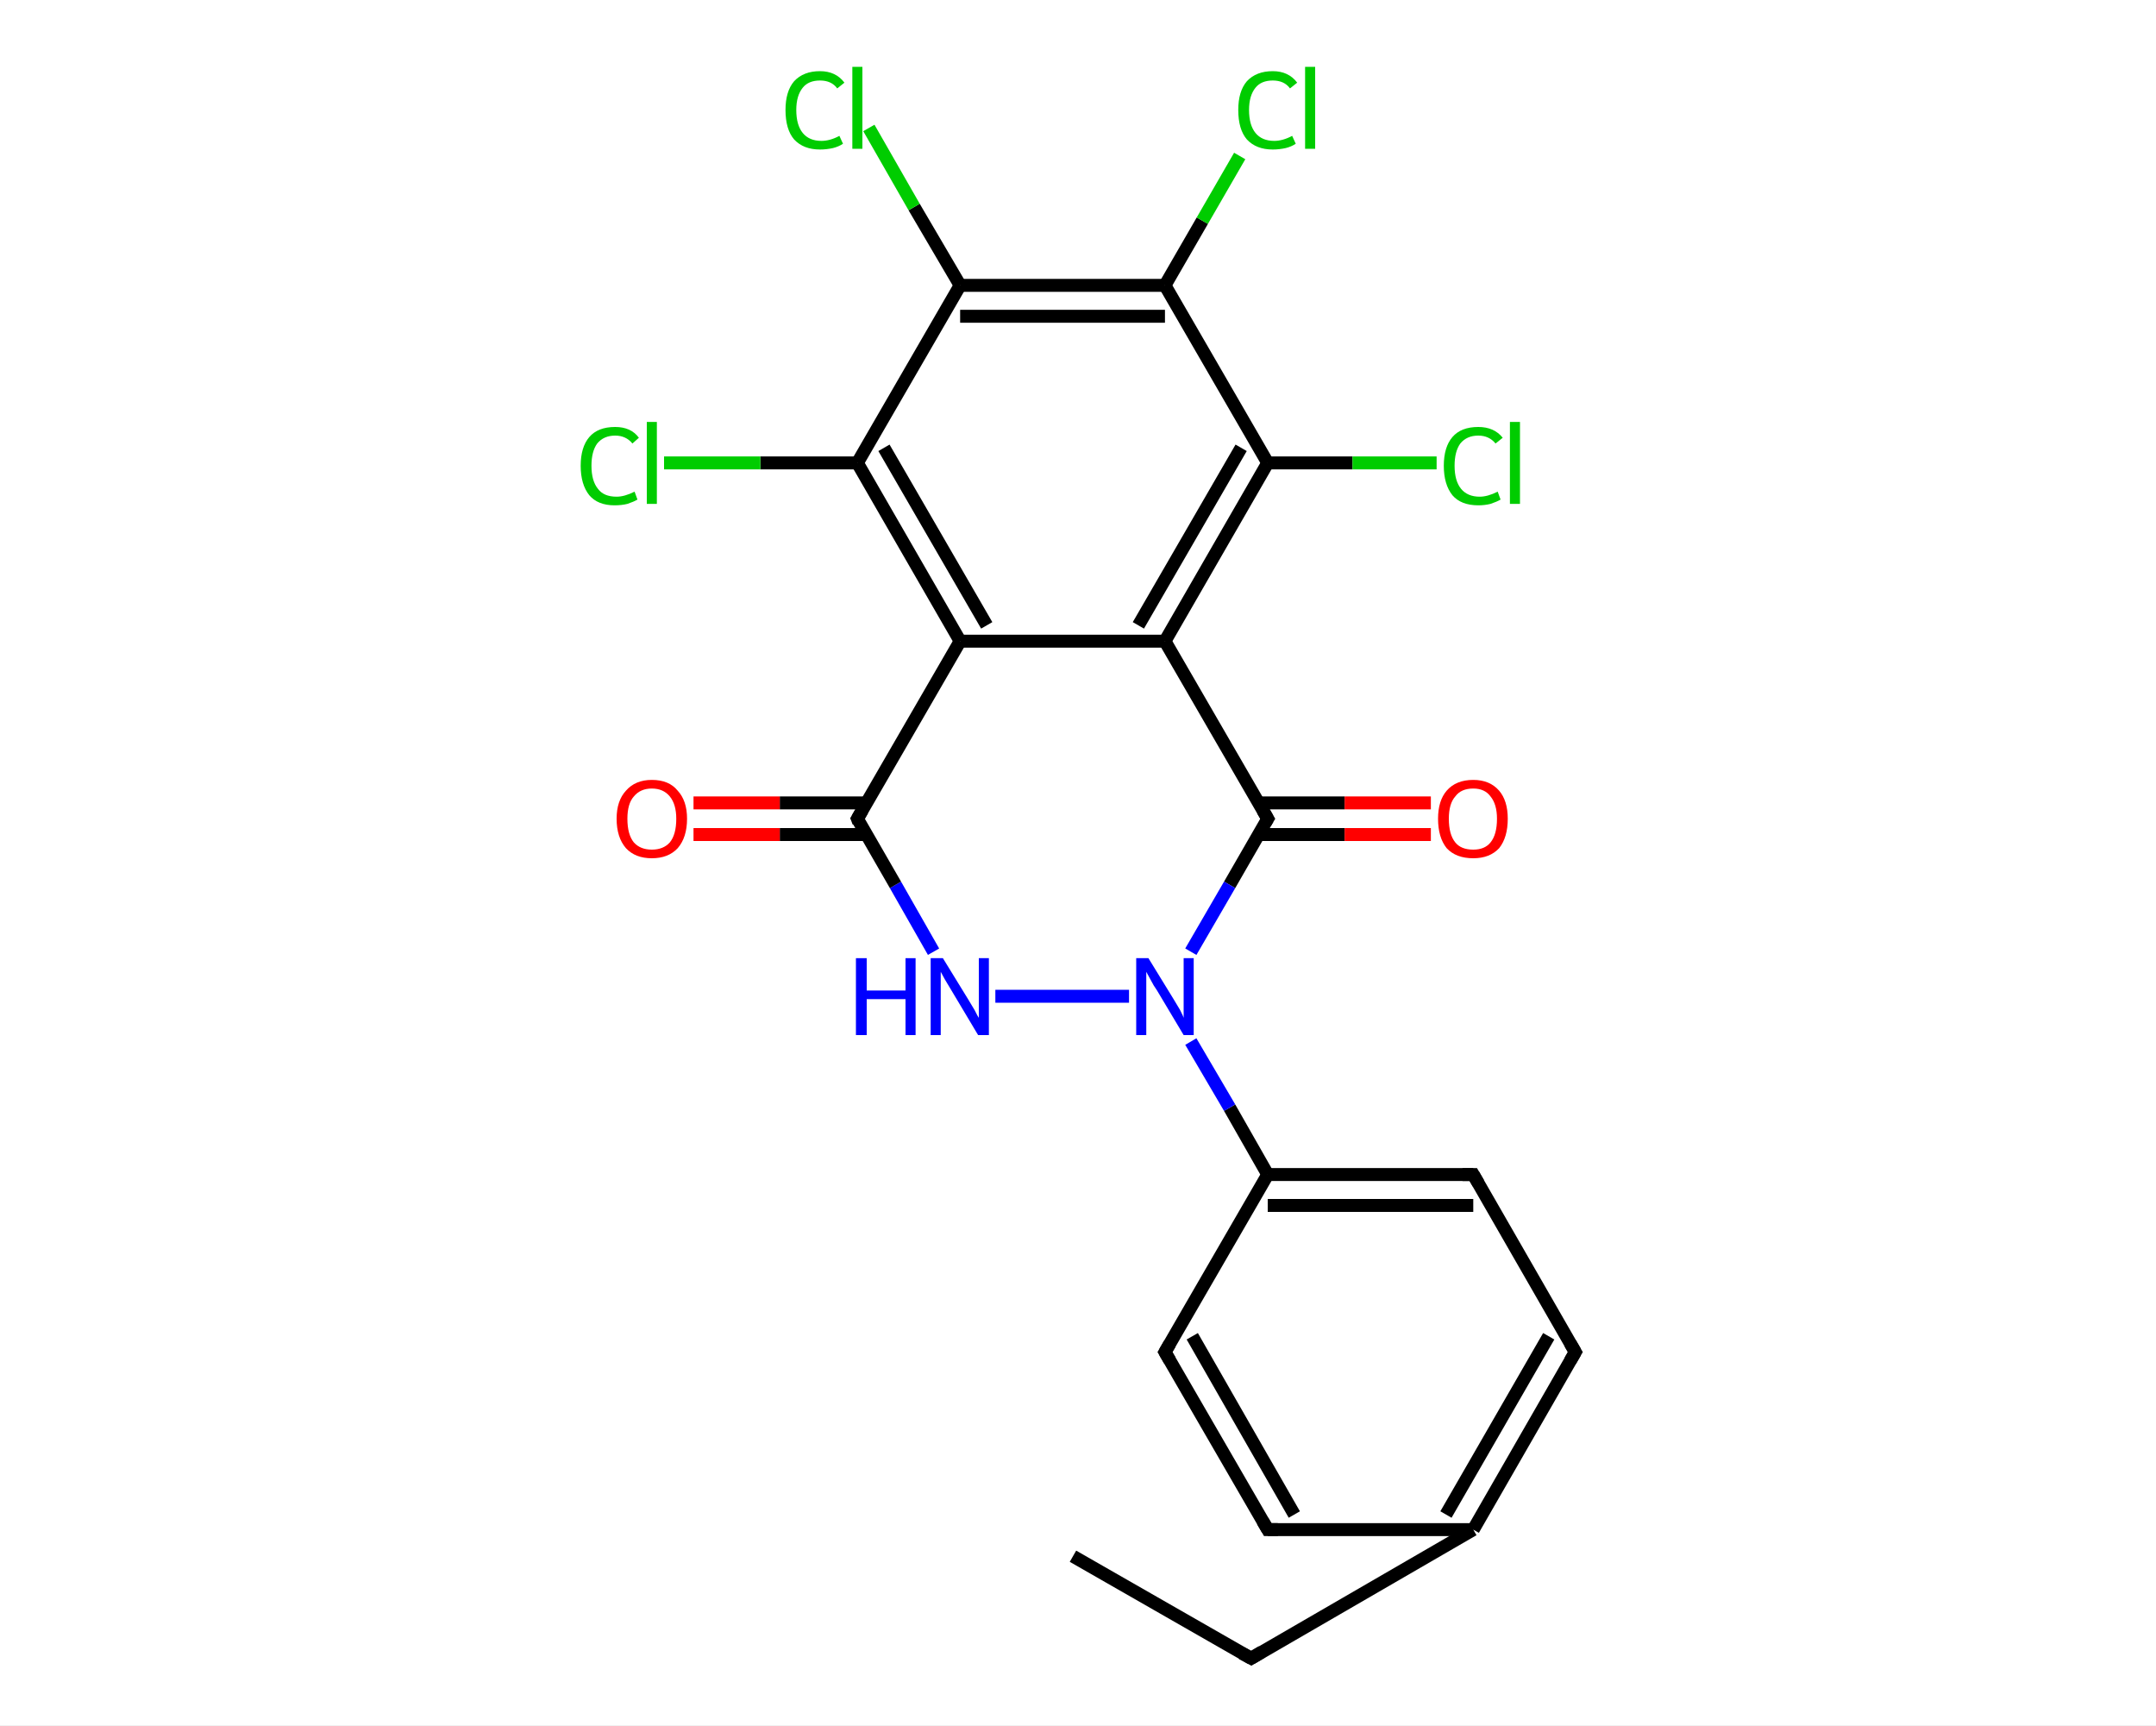
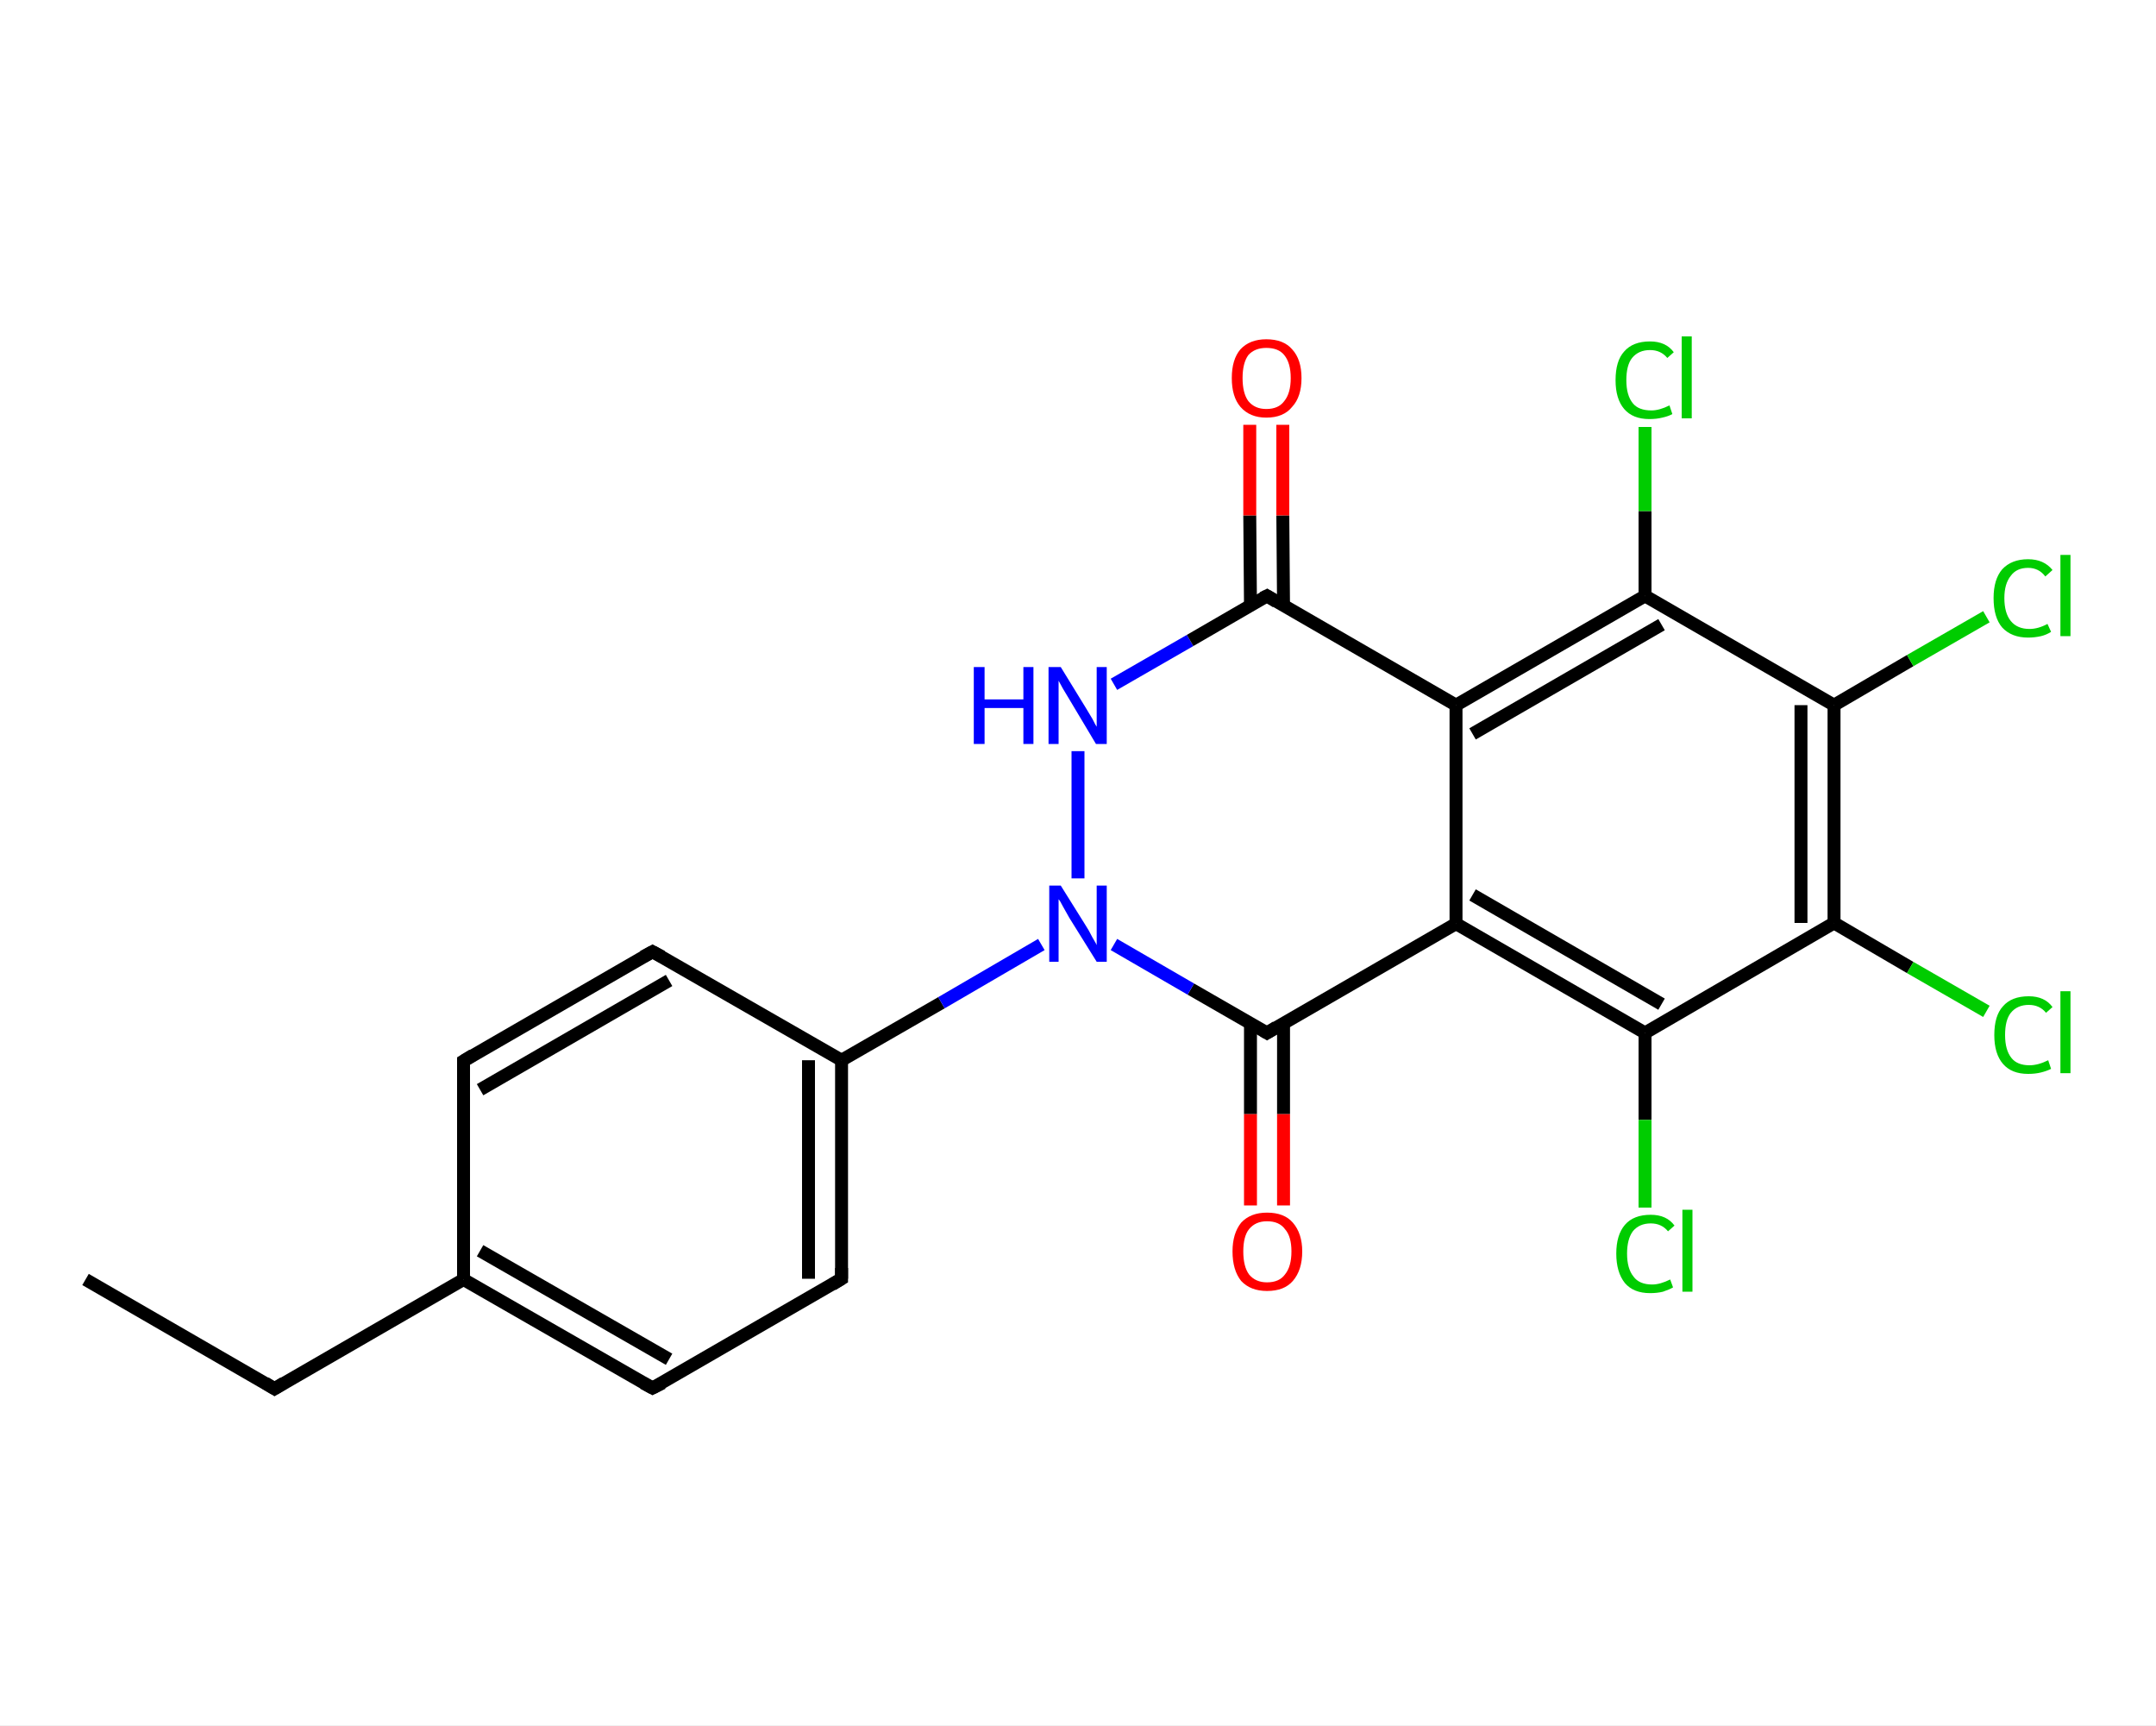
<svg xmlns="http://www.w3.org/2000/svg" version="1.1" baseProfile="full" xml:space="preserve" viewBox="0 0 300 240" width="300" height="240" preserveAspectRatio="xMidYMid meet">
  <rect style="opacity:1.0;fill:#FFFFFF;stroke:none" width="300.0" height="240.0" x="0.0" y="0.0"> </rect>
-   <path class="bond-0 atom-0 atom-1" d="M 149.3,216.5 L 174.1,230.7" style="fill:none;fill-rule:evenodd;stroke:#000000;stroke-width:1.8px;stroke-linecap:butt;stroke-linejoin:miter;stroke-opacity:1" />
-   <path class="bond-1 atom-1 atom-2" d="M 174.1,230.7 L 205.0,212.8" style="fill:none;fill-rule:evenodd;stroke:#000000;stroke-width:1.8px;stroke-linecap:butt;stroke-linejoin:miter;stroke-opacity:1" />
-   <path class="bond-2 atom-2 atom-3" d="M 205.0,212.8 L 176.4,212.8" style="fill:none;fill-rule:evenodd;stroke:#000000;stroke-width:1.8px;stroke-linecap:butt;stroke-linejoin:miter;stroke-opacity:1" />
-   <path class="bond-3 atom-3 atom-4" d="M 176.4,212.8 L 162.1,188.1" style="fill:none;fill-rule:evenodd;stroke:#000000;stroke-width:1.8px;stroke-linecap:butt;stroke-linejoin:miter;stroke-opacity:1" />
-   <path class="bond-3 atom-3 atom-4" d="M 180.1,210.7 L 165.9,185.9" style="fill:none;fill-rule:evenodd;stroke:#000000;stroke-width:1.8px;stroke-linecap:butt;stroke-linejoin:miter;stroke-opacity:1" />
-   <path class="bond-4 atom-4 atom-5" d="M 162.1,188.1 L 176.4,163.4" style="fill:none;fill-rule:evenodd;stroke:#000000;stroke-width:1.8px;stroke-linecap:butt;stroke-linejoin:miter;stroke-opacity:1" />
-   <path class="bond-5 atom-5 atom-6" d="M 176.4,163.4 L 171.1,154.1" style="fill:none;fill-rule:evenodd;stroke:#000000;stroke-width:1.8px;stroke-linecap:butt;stroke-linejoin:miter;stroke-opacity:1" />
-   <path class="bond-5 atom-5 atom-6" d="M 171.1,154.1 L 165.7,144.9" style="fill:none;fill-rule:evenodd;stroke:#0000FF;stroke-width:1.8px;stroke-linecap:butt;stroke-linejoin:miter;stroke-opacity:1" />
-   <path class="bond-6 atom-6 atom-7" d="M 157.1,138.6 L 138.5,138.6" style="fill:none;fill-rule:evenodd;stroke:#0000FF;stroke-width:1.8px;stroke-linecap:butt;stroke-linejoin:miter;stroke-opacity:1" />
-   <path class="bond-7 atom-7 atom-8" d="M 129.9,132.4 L 124.6,123.1" style="fill:none;fill-rule:evenodd;stroke:#0000FF;stroke-width:1.8px;stroke-linecap:butt;stroke-linejoin:miter;stroke-opacity:1" />
-   <path class="bond-7 atom-7 atom-8" d="M 124.6,123.1 L 119.3,113.9" style="fill:none;fill-rule:evenodd;stroke:#000000;stroke-width:1.8px;stroke-linecap:butt;stroke-linejoin:miter;stroke-opacity:1" />
-   <path class="bond-8 atom-8 atom-9" d="M 120.5,111.7 L 108.5,111.7" style="fill:none;fill-rule:evenodd;stroke:#000000;stroke-width:1.8px;stroke-linecap:butt;stroke-linejoin:miter;stroke-opacity:1" />
-   <path class="bond-8 atom-8 atom-9" d="M 108.5,111.7 L 96.5,111.7" style="fill:none;fill-rule:evenodd;stroke:#FF0000;stroke-width:1.8px;stroke-linecap:butt;stroke-linejoin:miter;stroke-opacity:1" />
-   <path class="bond-8 atom-8 atom-9" d="M 120.5,116.1 L 108.5,116.1" style="fill:none;fill-rule:evenodd;stroke:#000000;stroke-width:1.8px;stroke-linecap:butt;stroke-linejoin:miter;stroke-opacity:1" />
-   <path class="bond-8 atom-8 atom-9" d="M 108.5,116.1 L 96.5,116.1" style="fill:none;fill-rule:evenodd;stroke:#FF0000;stroke-width:1.8px;stroke-linecap:butt;stroke-linejoin:miter;stroke-opacity:1" />
-   <path class="bond-9 atom-8 atom-10" d="M 119.3,113.9 L 133.6,89.2" style="fill:none;fill-rule:evenodd;stroke:#000000;stroke-width:1.8px;stroke-linecap:butt;stroke-linejoin:miter;stroke-opacity:1" />
-   <path class="bond-10 atom-10 atom-11" d="M 133.6,89.2 L 119.3,64.4" style="fill:none;fill-rule:evenodd;stroke:#000000;stroke-width:1.8px;stroke-linecap:butt;stroke-linejoin:miter;stroke-opacity:1" />
-   <path class="bond-10 atom-10 atom-11" d="M 137.3,87.0 L 123.0,62.3" style="fill:none;fill-rule:evenodd;stroke:#000000;stroke-width:1.8px;stroke-linecap:butt;stroke-linejoin:miter;stroke-opacity:1" />
-   <path class="bond-11 atom-11 atom-12" d="M 119.3,64.4 L 105.8,64.4" style="fill:none;fill-rule:evenodd;stroke:#000000;stroke-width:1.8px;stroke-linecap:butt;stroke-linejoin:miter;stroke-opacity:1" />
-   <path class="bond-11 atom-11 atom-12" d="M 105.8,64.4 L 92.4,64.4" style="fill:none;fill-rule:evenodd;stroke:#00CC00;stroke-width:1.8px;stroke-linecap:butt;stroke-linejoin:miter;stroke-opacity:1" />
-   <path class="bond-12 atom-11 atom-13" d="M 119.3,64.4 L 133.6,39.7" style="fill:none;fill-rule:evenodd;stroke:#000000;stroke-width:1.8px;stroke-linecap:butt;stroke-linejoin:miter;stroke-opacity:1" />
-   <path class="bond-13 atom-13 atom-14" d="M 133.6,39.7 L 127.2,28.8" style="fill:none;fill-rule:evenodd;stroke:#000000;stroke-width:1.8px;stroke-linecap:butt;stroke-linejoin:miter;stroke-opacity:1" />
-   <path class="bond-13 atom-13 atom-14" d="M 127.2,28.8 L 120.9,17.8" style="fill:none;fill-rule:evenodd;stroke:#00CC00;stroke-width:1.8px;stroke-linecap:butt;stroke-linejoin:miter;stroke-opacity:1" />
-   <path class="bond-14 atom-13 atom-15" d="M 133.6,39.7 L 162.1,39.7" style="fill:none;fill-rule:evenodd;stroke:#000000;stroke-width:1.8px;stroke-linecap:butt;stroke-linejoin:miter;stroke-opacity:1" />
-   <path class="bond-14 atom-13 atom-15" d="M 133.6,44.0 L 162.1,44.0" style="fill:none;fill-rule:evenodd;stroke:#000000;stroke-width:1.8px;stroke-linecap:butt;stroke-linejoin:miter;stroke-opacity:1" />
-   <path class="bond-15 atom-15 atom-16" d="M 162.1,39.7 L 167.3,30.7" style="fill:none;fill-rule:evenodd;stroke:#000000;stroke-width:1.8px;stroke-linecap:butt;stroke-linejoin:miter;stroke-opacity:1" />
-   <path class="bond-15 atom-15 atom-16" d="M 167.3,30.7 L 172.5,21.7" style="fill:none;fill-rule:evenodd;stroke:#00CC00;stroke-width:1.8px;stroke-linecap:butt;stroke-linejoin:miter;stroke-opacity:1" />
-   <path class="bond-16 atom-15 atom-17" d="M 162.1,39.7 L 176.4,64.4" style="fill:none;fill-rule:evenodd;stroke:#000000;stroke-width:1.8px;stroke-linecap:butt;stroke-linejoin:miter;stroke-opacity:1" />
-   <path class="bond-17 atom-17 atom-18" d="M 176.4,64.4 L 188.2,64.4" style="fill:none;fill-rule:evenodd;stroke:#000000;stroke-width:1.8px;stroke-linecap:butt;stroke-linejoin:miter;stroke-opacity:1" />
-   <path class="bond-17 atom-17 atom-18" d="M 188.2,64.4 L 199.9,64.4" style="fill:none;fill-rule:evenodd;stroke:#00CC00;stroke-width:1.8px;stroke-linecap:butt;stroke-linejoin:miter;stroke-opacity:1" />
-   <path class="bond-18 atom-17 atom-19" d="M 176.4,64.4 L 162.1,89.2" style="fill:none;fill-rule:evenodd;stroke:#000000;stroke-width:1.8px;stroke-linecap:butt;stroke-linejoin:miter;stroke-opacity:1" />
-   <path class="bond-18 atom-17 atom-19" d="M 172.7,62.3 L 158.4,87.0" style="fill:none;fill-rule:evenodd;stroke:#000000;stroke-width:1.8px;stroke-linecap:butt;stroke-linejoin:miter;stroke-opacity:1" />
-   <path class="bond-19 atom-19 atom-20" d="M 162.1,89.2 L 176.4,113.9" style="fill:none;fill-rule:evenodd;stroke:#000000;stroke-width:1.8px;stroke-linecap:butt;stroke-linejoin:miter;stroke-opacity:1" />
-   <path class="bond-20 atom-20 atom-21" d="M 175.1,116.1 L 187.1,116.1" style="fill:none;fill-rule:evenodd;stroke:#000000;stroke-width:1.8px;stroke-linecap:butt;stroke-linejoin:miter;stroke-opacity:1" />
-   <path class="bond-20 atom-20 atom-21" d="M 187.1,116.1 L 199.1,116.1" style="fill:none;fill-rule:evenodd;stroke:#FF0000;stroke-width:1.8px;stroke-linecap:butt;stroke-linejoin:miter;stroke-opacity:1" />
-   <path class="bond-20 atom-20 atom-21" d="M 175.1,111.7 L 187.1,111.7" style="fill:none;fill-rule:evenodd;stroke:#000000;stroke-width:1.8px;stroke-linecap:butt;stroke-linejoin:miter;stroke-opacity:1" />
-   <path class="bond-20 atom-20 atom-21" d="M 187.1,111.7 L 199.1,111.7" style="fill:none;fill-rule:evenodd;stroke:#FF0000;stroke-width:1.8px;stroke-linecap:butt;stroke-linejoin:miter;stroke-opacity:1" />
-   <path class="bond-21 atom-5 atom-22" d="M 176.4,163.4 L 205.0,163.4" style="fill:none;fill-rule:evenodd;stroke:#000000;stroke-width:1.8px;stroke-linecap:butt;stroke-linejoin:miter;stroke-opacity:1" />
-   <path class="bond-21 atom-5 atom-22" d="M 176.4,167.7 L 205.0,167.7" style="fill:none;fill-rule:evenodd;stroke:#000000;stroke-width:1.8px;stroke-linecap:butt;stroke-linejoin:miter;stroke-opacity:1" />
-   <path class="bond-22 atom-22 atom-23" d="M 205.0,163.4 L 219.2,188.1" style="fill:none;fill-rule:evenodd;stroke:#000000;stroke-width:1.8px;stroke-linecap:butt;stroke-linejoin:miter;stroke-opacity:1" />
-   <path class="bond-23 atom-23 atom-2" d="M 219.2,188.1 L 205.0,212.8" style="fill:none;fill-rule:evenodd;stroke:#000000;stroke-width:1.8px;stroke-linecap:butt;stroke-linejoin:miter;stroke-opacity:1" />
-   <path class="bond-23 atom-23 atom-2" d="M 215.5,185.9 L 201.2,210.7" style="fill:none;fill-rule:evenodd;stroke:#000000;stroke-width:1.8px;stroke-linecap:butt;stroke-linejoin:miter;stroke-opacity:1" />
-   <path class="bond-24 atom-20 atom-6" d="M 176.4,113.9 L 171.1,123.1" style="fill:none;fill-rule:evenodd;stroke:#000000;stroke-width:1.8px;stroke-linecap:butt;stroke-linejoin:miter;stroke-opacity:1" />
-   <path class="bond-24 atom-20 atom-6" d="M 171.1,123.1 L 165.7,132.4" style="fill:none;fill-rule:evenodd;stroke:#0000FF;stroke-width:1.8px;stroke-linecap:butt;stroke-linejoin:miter;stroke-opacity:1" />
-   <path class="bond-25 atom-19 atom-10" d="M 162.1,89.2 L 133.6,89.2" style="fill:none;fill-rule:evenodd;stroke:#000000;stroke-width:1.8px;stroke-linecap:butt;stroke-linejoin:miter;stroke-opacity:1" />
-   <path d="M 172.8,230.0 L 174.1,230.7 L 175.6,229.8" style="fill:none;stroke:#000000;stroke-width:1.8px;stroke-linecap:butt;stroke-linejoin:miter;stroke-miterlimit:10;stroke-opacity:1;" />
-   <path d="M 177.8,212.8 L 176.4,212.8 L 175.7,211.6" style="fill:none;stroke:#000000;stroke-width:1.8px;stroke-linecap:butt;stroke-linejoin:miter;stroke-miterlimit:10;stroke-opacity:1;" />
-   <path d="M 162.8,189.3 L 162.1,188.1 L 162.8,186.9" style="fill:none;stroke:#000000;stroke-width:1.8px;stroke-linecap:butt;stroke-linejoin:miter;stroke-miterlimit:10;stroke-opacity:1;" />
-   <path d="M 119.5,114.4 L 119.3,113.9 L 120.0,112.7" style="fill:none;stroke:#000000;stroke-width:1.8px;stroke-linecap:butt;stroke-linejoin:miter;stroke-miterlimit:10;stroke-opacity:1;" />
-   <path d="M 175.7,112.7 L 176.4,113.9 L 176.1,114.4" style="fill:none;stroke:#000000;stroke-width:1.8px;stroke-linecap:butt;stroke-linejoin:miter;stroke-miterlimit:10;stroke-opacity:1;" />
-   <path d="M 203.5,163.4 L 205.0,163.4 L 205.7,164.6" style="fill:none;stroke:#000000;stroke-width:1.8px;stroke-linecap:butt;stroke-linejoin:miter;stroke-miterlimit:10;stroke-opacity:1;" />
-   <path d="M 218.5,186.9 L 219.2,188.1 L 218.5,189.3" style="fill:none;stroke:#000000;stroke-width:1.8px;stroke-linecap:butt;stroke-linejoin:miter;stroke-miterlimit:10;stroke-opacity:1;" />
-   <path class="atom-6" d="M 159.8 133.3 L 163.3 139.0 Q 163.6 139.5, 164.2 140.5 Q 164.7 141.5, 164.7 141.6 L 164.7 133.3 L 166.1 133.3 L 166.1 144.0 L 164.7 144.0 L 161.0 137.8 Q 160.5 137.1, 160.1 136.3 Q 159.6 135.4, 159.5 135.2 L 159.5 144.0 L 158.1 144.0 L 158.1 133.3 L 159.8 133.3 " fill="#0000FF" />
-   <path class="atom-7" d="M 119.1 133.3 L 120.6 133.3 L 120.6 137.8 L 126.0 137.8 L 126.0 133.3 L 127.4 133.3 L 127.4 144.0 L 126.0 144.0 L 126.0 139.0 L 120.6 139.0 L 120.6 144.0 L 119.1 144.0 L 119.1 133.3 " fill="#0000FF" />
-   <path class="atom-7" d="M 131.2 133.3 L 134.7 139.0 Q 135.0 139.5, 135.6 140.5 Q 136.1 141.5, 136.2 141.6 L 136.2 133.3 L 137.6 133.3 L 137.6 144.0 L 136.1 144.0 L 132.4 137.8 Q 132.0 137.1, 131.5 136.3 Q 131.0 135.4, 130.9 135.2 L 130.9 144.0 L 129.5 144.0 L 129.5 133.3 L 131.2 133.3 " fill="#0000FF" />
-   <path class="atom-9" d="M 85.8 113.9 Q 85.8 111.4, 87.1 110.0 Q 88.4 108.5, 90.7 108.5 Q 93.1 108.5, 94.3 110.0 Q 95.6 111.4, 95.6 113.9 Q 95.6 116.5, 94.3 118.0 Q 93.0 119.4, 90.7 119.4 Q 88.4 119.4, 87.1 118.0 Q 85.8 116.5, 85.8 113.9 M 90.7 118.2 Q 92.3 118.2, 93.2 117.2 Q 94.1 116.1, 94.1 113.9 Q 94.1 111.9, 93.2 110.8 Q 92.3 109.7, 90.7 109.7 Q 89.1 109.7, 88.2 110.8 Q 87.3 111.8, 87.3 113.9 Q 87.3 116.1, 88.2 117.2 Q 89.1 118.2, 90.7 118.2 " fill="#FF0000" />
-   <path class="atom-12" d="M 80.8 64.8 Q 80.8 62.2, 82.0 60.8 Q 83.2 59.4, 85.6 59.4 Q 87.8 59.4, 88.9 60.9 L 88.0 61.7 Q 87.1 60.6, 85.6 60.6 Q 84.0 60.6, 83.1 61.7 Q 82.3 62.8, 82.3 64.8 Q 82.3 66.9, 83.2 68.0 Q 84.0 69.1, 85.8 69.1 Q 86.9 69.1, 88.3 68.4 L 88.7 69.5 Q 88.2 69.8, 87.3 70.1 Q 86.5 70.3, 85.5 70.3 Q 83.2 70.3, 82.0 68.9 Q 80.8 67.4, 80.8 64.8 " fill="#00CC00" />
-   <path class="atom-12" d="M 90.0 58.7 L 91.4 58.7 L 91.4 70.1 L 90.0 70.1 L 90.0 58.7 " fill="#00CC00" />
-   <path class="atom-14" d="M 109.3 15.3 Q 109.3 12.7, 110.5 11.3 Q 111.8 9.9, 114.1 9.9 Q 116.3 9.9, 117.5 11.5 L 116.5 12.3 Q 115.7 11.2, 114.1 11.2 Q 112.5 11.2, 111.7 12.2 Q 110.8 13.3, 110.8 15.3 Q 110.8 17.4, 111.7 18.5 Q 112.6 19.6, 114.3 19.6 Q 115.5 19.6, 116.8 18.9 L 117.3 20.0 Q 116.7 20.4, 115.9 20.6 Q 115.0 20.8, 114.1 20.8 Q 111.8 20.8, 110.5 19.4 Q 109.3 18.0, 109.3 15.3 " fill="#00CC00" />
-   <path class="atom-14" d="M 118.6 9.3 L 120.0 9.3 L 120.0 20.7 L 118.6 20.7 L 118.6 9.3 " fill="#00CC00" />
-   <path class="atom-16" d="M 172.3 15.3 Q 172.3 12.7, 173.5 11.3 Q 174.8 9.9, 177.1 9.9 Q 179.3 9.9, 180.5 11.5 L 179.5 12.3 Q 178.7 11.2, 177.1 11.2 Q 175.5 11.2, 174.7 12.2 Q 173.8 13.3, 173.8 15.3 Q 173.8 17.4, 174.7 18.5 Q 175.6 19.6, 177.3 19.6 Q 178.5 19.6, 179.8 18.9 L 180.3 20.0 Q 179.7 20.4, 178.9 20.6 Q 178.0 20.8, 177.1 20.8 Q 174.8 20.8, 173.5 19.4 Q 172.3 18.0, 172.3 15.3 " fill="#00CC00" />
-   <path class="atom-16" d="M 181.6 9.3 L 183.0 9.3 L 183.0 20.7 L 181.6 20.7 L 181.6 9.3 " fill="#00CC00" />
-   <path class="atom-18" d="M 200.9 64.8 Q 200.9 62.2, 202.1 60.8 Q 203.3 59.4, 205.7 59.4 Q 207.9 59.4, 209.1 60.9 L 208.1 61.7 Q 207.2 60.6, 205.7 60.6 Q 204.1 60.6, 203.2 61.7 Q 202.4 62.8, 202.4 64.8 Q 202.4 66.9, 203.3 68.0 Q 204.2 69.1, 205.9 69.1 Q 207.0 69.1, 208.4 68.4 L 208.8 69.5 Q 208.3 69.8, 207.4 70.1 Q 206.6 70.3, 205.7 70.3 Q 203.3 70.3, 202.1 68.9 Q 200.9 67.4, 200.9 64.8 " fill="#00CC00" />
-   <path class="atom-18" d="M 210.1 58.7 L 211.5 58.7 L 211.5 70.1 L 210.1 70.1 L 210.1 58.7 " fill="#00CC00" />
-   <path class="atom-21" d="M 200.1 113.9 Q 200.1 111.4, 201.3 110.0 Q 202.6 108.5, 205.0 108.5 Q 207.3 108.5, 208.6 110.0 Q 209.8 111.4, 209.8 113.9 Q 209.8 116.5, 208.6 118.0 Q 207.3 119.4, 205.0 119.4 Q 202.6 119.4, 201.3 118.0 Q 200.1 116.5, 200.1 113.9 M 205.0 118.2 Q 206.6 118.2, 207.4 117.2 Q 208.3 116.1, 208.3 113.9 Q 208.3 111.9, 207.4 110.8 Q 206.6 109.7, 205.0 109.7 Q 203.3 109.7, 202.5 110.8 Q 201.6 111.8, 201.6 113.9 Q 201.6 116.1, 202.5 117.2 Q 203.3 118.2, 205.0 118.2 " fill="#FF0000" />
+   <path class="bond-0 atom-0 atom-1" d="M 11.9,178.0 L 38.2,193.2" style="fill:none;fill-rule:evenodd;stroke:#000000;stroke-width:1.8px;stroke-linecap:butt;stroke-linejoin:miter;stroke-opacity:1" />
+   <path class="bond-1 atom-1 atom-2" d="M 38.2,193.2 L 64.5,178.0" style="fill:none;fill-rule:evenodd;stroke:#000000;stroke-width:1.8px;stroke-linecap:butt;stroke-linejoin:miter;stroke-opacity:1" />
+   <path class="bond-2 atom-2 atom-3" d="M 64.5,178.0 L 64.5,147.6" style="fill:none;fill-rule:evenodd;stroke:#000000;stroke-width:1.8px;stroke-linecap:butt;stroke-linejoin:miter;stroke-opacity:1" />
+   <path class="bond-3 atom-3 atom-4" d="M 64.5,147.6 L 90.8,132.4" style="fill:none;fill-rule:evenodd;stroke:#000000;stroke-width:1.8px;stroke-linecap:butt;stroke-linejoin:miter;stroke-opacity:1" />
+   <path class="bond-3 atom-3 atom-4" d="M 66.8,151.6 L 93.1,136.4" style="fill:none;fill-rule:evenodd;stroke:#000000;stroke-width:1.8px;stroke-linecap:butt;stroke-linejoin:miter;stroke-opacity:1" />
+   <path class="bond-4 atom-4 atom-5" d="M 90.8,132.4 L 117.1,147.5" style="fill:none;fill-rule:evenodd;stroke:#000000;stroke-width:1.8px;stroke-linecap:butt;stroke-linejoin:miter;stroke-opacity:1" />
+   <path class="bond-5 atom-5 atom-6" d="M 117.1,147.5 L 131.0,139.5" style="fill:none;fill-rule:evenodd;stroke:#000000;stroke-width:1.8px;stroke-linecap:butt;stroke-linejoin:miter;stroke-opacity:1" />
+   <path class="bond-5 atom-5 atom-6" d="M 131.0,139.5 L 144.9,131.4" style="fill:none;fill-rule:evenodd;stroke:#0000FF;stroke-width:1.8px;stroke-linecap:butt;stroke-linejoin:miter;stroke-opacity:1" />
+   <path class="bond-6 atom-6 atom-7" d="M 150.0,122.2 L 150.0,104.5" style="fill:none;fill-rule:evenodd;stroke:#0000FF;stroke-width:1.8px;stroke-linecap:butt;stroke-linejoin:miter;stroke-opacity:1" />
+   <path class="bond-7 atom-7 atom-8" d="M 155.0,95.2 L 165.6,89.1" style="fill:none;fill-rule:evenodd;stroke:#0000FF;stroke-width:1.8px;stroke-linecap:butt;stroke-linejoin:miter;stroke-opacity:1" />
+   <path class="bond-7 atom-7 atom-8" d="M 165.6,89.1 L 176.3,82.9" style="fill:none;fill-rule:evenodd;stroke:#000000;stroke-width:1.8px;stroke-linecap:butt;stroke-linejoin:miter;stroke-opacity:1" />
+   <path class="bond-8 atom-8 atom-9" d="M 178.6,84.3 L 178.5,71.7" style="fill:none;fill-rule:evenodd;stroke:#000000;stroke-width:1.8px;stroke-linecap:butt;stroke-linejoin:miter;stroke-opacity:1" />
+   <path class="bond-8 atom-8 atom-9" d="M 178.5,71.7 L 178.5,59.1" style="fill:none;fill-rule:evenodd;stroke:#FF0000;stroke-width:1.8px;stroke-linecap:butt;stroke-linejoin:miter;stroke-opacity:1" />
+   <path class="bond-8 atom-8 atom-9" d="M 174.0,84.3 L 173.9,71.7" style="fill:none;fill-rule:evenodd;stroke:#000000;stroke-width:1.8px;stroke-linecap:butt;stroke-linejoin:miter;stroke-opacity:1" />
+   <path class="bond-8 atom-8 atom-9" d="M 173.9,71.7 L 173.9,59.1" style="fill:none;fill-rule:evenodd;stroke:#FF0000;stroke-width:1.8px;stroke-linecap:butt;stroke-linejoin:miter;stroke-opacity:1" />
+   <path class="bond-9 atom-8 atom-10" d="M 176.3,82.9 L 202.6,98.1" style="fill:none;fill-rule:evenodd;stroke:#000000;stroke-width:1.8px;stroke-linecap:butt;stroke-linejoin:miter;stroke-opacity:1" />
+   <path class="bond-10 atom-10 atom-11" d="M 202.6,98.1 L 228.9,82.9" style="fill:none;fill-rule:evenodd;stroke:#000000;stroke-width:1.8px;stroke-linecap:butt;stroke-linejoin:miter;stroke-opacity:1" />
+   <path class="bond-10 atom-10 atom-11" d="M 204.9,102.1 L 231.2,86.9" style="fill:none;fill-rule:evenodd;stroke:#000000;stroke-width:1.8px;stroke-linecap:butt;stroke-linejoin:miter;stroke-opacity:1" />
+   <path class="bond-11 atom-11 atom-12" d="M 228.9,82.9 L 228.9,71.1" style="fill:none;fill-rule:evenodd;stroke:#000000;stroke-width:1.8px;stroke-linecap:butt;stroke-linejoin:miter;stroke-opacity:1" />
+   <path class="bond-11 atom-11 atom-12" d="M 228.9,71.1 L 228.9,59.4" style="fill:none;fill-rule:evenodd;stroke:#00CC00;stroke-width:1.8px;stroke-linecap:butt;stroke-linejoin:miter;stroke-opacity:1" />
+   <path class="bond-12 atom-11 atom-13" d="M 228.9,82.9 L 255.2,98.1" style="fill:none;fill-rule:evenodd;stroke:#000000;stroke-width:1.8px;stroke-linecap:butt;stroke-linejoin:miter;stroke-opacity:1" />
+   <path class="bond-13 atom-13 atom-14" d="M 255.2,98.1 L 265.8,91.9" style="fill:none;fill-rule:evenodd;stroke:#000000;stroke-width:1.8px;stroke-linecap:butt;stroke-linejoin:miter;stroke-opacity:1" />
+   <path class="bond-13 atom-13 atom-14" d="M 265.8,91.9 L 276.4,85.8" style="fill:none;fill-rule:evenodd;stroke:#00CC00;stroke-width:1.8px;stroke-linecap:butt;stroke-linejoin:miter;stroke-opacity:1" />
+   <path class="bond-14 atom-13 atom-15" d="M 255.2,98.1 L 255.2,128.4" style="fill:none;fill-rule:evenodd;stroke:#000000;stroke-width:1.8px;stroke-linecap:butt;stroke-linejoin:miter;stroke-opacity:1" />
+   <path class="bond-14 atom-13 atom-15" d="M 250.6,98.1 L 250.6,128.4" style="fill:none;fill-rule:evenodd;stroke:#000000;stroke-width:1.8px;stroke-linecap:butt;stroke-linejoin:miter;stroke-opacity:1" />
+   <path class="bond-15 atom-15 atom-16" d="M 255.2,128.4 L 265.8,134.6" style="fill:none;fill-rule:evenodd;stroke:#000000;stroke-width:1.8px;stroke-linecap:butt;stroke-linejoin:miter;stroke-opacity:1" />
+   <path class="bond-15 atom-15 atom-16" d="M 265.8,134.6 L 276.4,140.7" style="fill:none;fill-rule:evenodd;stroke:#00CC00;stroke-width:1.8px;stroke-linecap:butt;stroke-linejoin:miter;stroke-opacity:1" />
+   <path class="bond-16 atom-15 atom-17" d="M 255.2,128.4 L 228.9,143.7" style="fill:none;fill-rule:evenodd;stroke:#000000;stroke-width:1.8px;stroke-linecap:butt;stroke-linejoin:miter;stroke-opacity:1" />
+   <path class="bond-17 atom-17 atom-18" d="M 228.9,143.7 L 228.9,155.8" style="fill:none;fill-rule:evenodd;stroke:#000000;stroke-width:1.8px;stroke-linecap:butt;stroke-linejoin:miter;stroke-opacity:1" />
+   <path class="bond-17 atom-17 atom-18" d="M 228.9,155.8 L 228.9,168.0" style="fill:none;fill-rule:evenodd;stroke:#00CC00;stroke-width:1.8px;stroke-linecap:butt;stroke-linejoin:miter;stroke-opacity:1" />
+   <path class="bond-18 atom-17 atom-19" d="M 228.9,143.7 L 202.6,128.5" style="fill:none;fill-rule:evenodd;stroke:#000000;stroke-width:1.8px;stroke-linecap:butt;stroke-linejoin:miter;stroke-opacity:1" />
+   <path class="bond-18 atom-17 atom-19" d="M 231.2,139.7 L 204.9,124.5" style="fill:none;fill-rule:evenodd;stroke:#000000;stroke-width:1.8px;stroke-linecap:butt;stroke-linejoin:miter;stroke-opacity:1" />
+   <path class="bond-19 atom-19 atom-20" d="M 202.6,128.5 L 176.3,143.7" style="fill:none;fill-rule:evenodd;stroke:#000000;stroke-width:1.8px;stroke-linecap:butt;stroke-linejoin:miter;stroke-opacity:1" />
+   <path class="bond-20 atom-20 atom-21" d="M 174.0,142.4 L 174.0,155.0" style="fill:none;fill-rule:evenodd;stroke:#000000;stroke-width:1.8px;stroke-linecap:butt;stroke-linejoin:miter;stroke-opacity:1" />
+   <path class="bond-20 atom-20 atom-21" d="M 174.0,155.0 L 174.0,167.7" style="fill:none;fill-rule:evenodd;stroke:#FF0000;stroke-width:1.8px;stroke-linecap:butt;stroke-linejoin:miter;stroke-opacity:1" />
+   <path class="bond-20 atom-20 atom-21" d="M 178.6,142.4 L 178.6,155.0" style="fill:none;fill-rule:evenodd;stroke:#000000;stroke-width:1.8px;stroke-linecap:butt;stroke-linejoin:miter;stroke-opacity:1" />
+   <path class="bond-20 atom-20 atom-21" d="M 178.6,155.0 L 178.6,167.7" style="fill:none;fill-rule:evenodd;stroke:#FF0000;stroke-width:1.8px;stroke-linecap:butt;stroke-linejoin:miter;stroke-opacity:1" />
+   <path class="bond-21 atom-5 atom-22" d="M 117.1,147.5 L 117.1,177.9" style="fill:none;fill-rule:evenodd;stroke:#000000;stroke-width:1.8px;stroke-linecap:butt;stroke-linejoin:miter;stroke-opacity:1" />
+   <path class="bond-21 atom-5 atom-22" d="M 112.5,147.5 L 112.5,177.9" style="fill:none;fill-rule:evenodd;stroke:#000000;stroke-width:1.8px;stroke-linecap:butt;stroke-linejoin:miter;stroke-opacity:1" />
+   <path class="bond-22 atom-22 atom-23" d="M 117.1,177.9 L 90.8,193.1" style="fill:none;fill-rule:evenodd;stroke:#000000;stroke-width:1.8px;stroke-linecap:butt;stroke-linejoin:miter;stroke-opacity:1" />
+   <path class="bond-23 atom-23 atom-2" d="M 90.8,193.1 L 64.5,178.0" style="fill:none;fill-rule:evenodd;stroke:#000000;stroke-width:1.8px;stroke-linecap:butt;stroke-linejoin:miter;stroke-opacity:1" />
+   <path class="bond-23 atom-23 atom-2" d="M 93.1,189.1 L 66.8,174.0" style="fill:none;fill-rule:evenodd;stroke:#000000;stroke-width:1.8px;stroke-linecap:butt;stroke-linejoin:miter;stroke-opacity:1" />
+   <path class="bond-24 atom-20 atom-6" d="M 176.3,143.7 L 165.7,137.6" style="fill:none;fill-rule:evenodd;stroke:#000000;stroke-width:1.8px;stroke-linecap:butt;stroke-linejoin:miter;stroke-opacity:1" />
+   <path class="bond-24 atom-20 atom-6" d="M 165.7,137.6 L 155.0,131.4" style="fill:none;fill-rule:evenodd;stroke:#0000FF;stroke-width:1.8px;stroke-linecap:butt;stroke-linejoin:miter;stroke-opacity:1" />
+   <path class="bond-25 atom-19 atom-10" d="M 202.6,128.5 L 202.6,98.1" style="fill:none;fill-rule:evenodd;stroke:#000000;stroke-width:1.8px;stroke-linecap:butt;stroke-linejoin:miter;stroke-opacity:1" />
+   <path d="M 36.9,192.4 L 38.2,193.2 L 39.5,192.4" style="fill:none;stroke:#000000;stroke-width:1.8px;stroke-linecap:butt;stroke-linejoin:miter;stroke-miterlimit:10;stroke-opacity:1;" />
+   <path d="M 64.5,149.1 L 64.5,147.6 L 65.8,146.8" style="fill:none;stroke:#000000;stroke-width:1.8px;stroke-linecap:butt;stroke-linejoin:miter;stroke-miterlimit:10;stroke-opacity:1;" />
+   <path d="M 89.5,133.1 L 90.8,132.4 L 92.1,133.1" style="fill:none;stroke:#000000;stroke-width:1.8px;stroke-linecap:butt;stroke-linejoin:miter;stroke-miterlimit:10;stroke-opacity:1;" />
+   <path d="M 175.7,83.2 L 176.3,82.9 L 177.6,83.7" style="fill:none;stroke:#000000;stroke-width:1.8px;stroke-linecap:butt;stroke-linejoin:miter;stroke-miterlimit:10;stroke-opacity:1;" />
+   <path d="M 177.6,142.9 L 176.3,143.7 L 175.8,143.4" style="fill:none;stroke:#000000;stroke-width:1.8px;stroke-linecap:butt;stroke-linejoin:miter;stroke-miterlimit:10;stroke-opacity:1;" />
+   <path d="M 117.1,176.4 L 117.1,177.9 L 115.8,178.7" style="fill:none;stroke:#000000;stroke-width:1.8px;stroke-linecap:butt;stroke-linejoin:miter;stroke-miterlimit:10;stroke-opacity:1;" />
+   <path d="M 92.2,192.4 L 90.8,193.1 L 89.5,192.4" style="fill:none;stroke:#000000;stroke-width:1.8px;stroke-linecap:butt;stroke-linejoin:miter;stroke-miterlimit:10;stroke-opacity:1;" />
+   <path class="atom-6" d="M 147.6 123.2 L 151.1 128.8 Q 151.5 129.4, 152.0 130.4 Q 152.6 131.4, 152.6 131.5 L 152.6 123.2 L 154.0 123.2 L 154.0 133.8 L 152.6 133.8 L 148.8 127.7 Q 148.4 127.0, 147.9 126.1 Q 147.5 125.3, 147.3 125.1 L 147.3 133.8 L 146.0 133.8 L 146.0 123.2 L 147.6 123.2 " fill="#0000FF" />
+   <path class="atom-7" d="M 135.5 92.8 L 137.0 92.8 L 137.0 97.3 L 142.4 97.3 L 142.4 92.8 L 143.8 92.8 L 143.8 103.5 L 142.4 103.5 L 142.4 98.5 L 137.0 98.5 L 137.0 103.5 L 135.5 103.5 L 135.5 92.8 " fill="#0000FF" />
+   <path class="atom-7" d="M 147.6 92.8 L 151.1 98.5 Q 151.4 99.0, 152.0 100.0 Q 152.5 101.0, 152.6 101.1 L 152.6 92.8 L 154.0 92.8 L 154.0 103.5 L 152.5 103.5 L 148.8 97.3 Q 148.4 96.6, 147.9 95.8 Q 147.4 94.9, 147.3 94.7 L 147.3 103.5 L 145.9 103.5 L 145.9 92.8 L 147.6 92.8 " fill="#0000FF" />
+   <path class="atom-9" d="M 171.4 52.6 Q 171.4 50.0, 172.6 48.6 Q 173.9 47.2, 176.2 47.2 Q 178.6 47.2, 179.8 48.6 Q 181.1 50.0, 181.1 52.6 Q 181.1 55.2, 179.8 56.6 Q 178.6 58.1, 176.2 58.1 Q 173.9 58.1, 172.6 56.6 Q 171.4 55.2, 171.4 52.6 M 176.2 56.9 Q 177.9 56.9, 178.7 55.8 Q 179.6 54.7, 179.6 52.6 Q 179.6 50.5, 178.7 49.4 Q 177.9 48.4, 176.2 48.4 Q 174.6 48.4, 173.7 49.4 Q 172.9 50.5, 172.9 52.6 Q 172.9 54.7, 173.7 55.8 Q 174.6 56.9, 176.2 56.9 " fill="#FF0000" />
+   <path class="atom-12" d="M 224.8 52.9 Q 224.8 50.2, 226.0 48.9 Q 227.2 47.5, 229.6 47.5 Q 231.8 47.5, 232.9 49.0 L 232.0 49.8 Q 231.1 48.7, 229.6 48.7 Q 228.0 48.7, 227.1 49.8 Q 226.3 50.8, 226.3 52.9 Q 226.3 55.0, 227.2 56.1 Q 228.0 57.1, 229.8 57.1 Q 230.9 57.1, 232.3 56.4 L 232.7 57.6 Q 232.2 57.9, 231.3 58.1 Q 230.5 58.3, 229.5 58.3 Q 227.2 58.3, 226.0 56.9 Q 224.8 55.5, 224.8 52.9 " fill="#00CC00" />
+   <path class="atom-12" d="M 234.0 46.8 L 235.4 46.8 L 235.4 58.2 L 234.0 58.2 L 234.0 46.8 " fill="#00CC00" />
+   <path class="atom-14" d="M 277.4 83.2 Q 277.4 80.6, 278.6 79.2 Q 279.9 77.8, 282.2 77.8 Q 284.4 77.8, 285.6 79.3 L 284.6 80.2 Q 283.7 79.0, 282.2 79.0 Q 280.6 79.0, 279.8 80.1 Q 278.9 81.2, 278.9 83.2 Q 278.9 85.3, 279.8 86.4 Q 280.7 87.5, 282.4 87.5 Q 283.6 87.5, 284.9 86.8 L 285.4 87.9 Q 284.8 88.3, 284.0 88.5 Q 283.1 88.7, 282.2 88.7 Q 279.9 88.7, 278.6 87.3 Q 277.4 85.9, 277.4 83.2 " fill="#00CC00" />
+   <path class="atom-14" d="M 286.7 77.2 L 288.1 77.2 L 288.1 88.5 L 286.7 88.5 L 286.7 77.2 " fill="#00CC00" />
+   <path class="atom-16" d="M 277.5 144.0 Q 277.5 141.3, 278.7 140.0 Q 279.9 138.6, 282.3 138.6 Q 284.5 138.6, 285.6 140.1 L 284.7 140.9 Q 283.8 139.8, 282.3 139.8 Q 280.7 139.8, 279.8 140.9 Q 279.0 141.9, 279.0 144.0 Q 279.0 146.1, 279.9 147.2 Q 280.7 148.2, 282.4 148.2 Q 283.6 148.2, 285.0 147.5 L 285.4 148.7 Q 284.8 149.0, 284.0 149.2 Q 283.2 149.4, 282.2 149.4 Q 279.9 149.4, 278.7 148.0 Q 277.5 146.6, 277.5 144.0 " fill="#00CC00" />
+   <path class="atom-16" d="M 286.7 137.9 L 288.1 137.9 L 288.1 149.3 L 286.7 149.3 L 286.7 137.9 " fill="#00CC00" />
+   <path class="atom-18" d="M 224.9 174.4 Q 224.9 171.8, 226.1 170.4 Q 227.3 169.0, 229.7 169.0 Q 231.9 169.0, 233.0 170.5 L 232.1 171.3 Q 231.2 170.2, 229.7 170.2 Q 228.1 170.2, 227.2 171.3 Q 226.4 172.4, 226.4 174.4 Q 226.4 176.5, 227.3 177.6 Q 228.1 178.7, 229.9 178.7 Q 231.0 178.7, 232.4 178.0 L 232.8 179.1 Q 232.3 179.4, 231.4 179.7 Q 230.6 179.9, 229.6 179.9 Q 227.3 179.9, 226.1 178.5 Q 224.9 177.0, 224.9 174.4 " fill="#00CC00" />
+   <path class="atom-18" d="M 234.1 168.3 L 235.5 168.3 L 235.5 179.7 L 234.1 179.7 L 234.1 168.3 " fill="#00CC00" />
+   <path class="atom-21" d="M 171.5 174.1 Q 171.5 171.6, 172.7 170.1 Q 174.0 168.7, 176.3 168.7 Q 178.7 168.7, 179.9 170.1 Q 181.2 171.6, 181.2 174.1 Q 181.2 176.7, 179.9 178.2 Q 178.7 179.6, 176.3 179.6 Q 174.0 179.6, 172.7 178.2 Q 171.5 176.7, 171.5 174.1 M 176.3 178.4 Q 178.0 178.4, 178.8 177.3 Q 179.7 176.2, 179.7 174.1 Q 179.7 172.0, 178.8 171.0 Q 178.0 169.9, 176.3 169.9 Q 174.7 169.9, 173.8 171.0 Q 173.0 172.0, 173.0 174.1 Q 173.0 176.2, 173.8 177.3 Q 174.7 178.4, 176.3 178.4 " fill="#FF0000" />
</svg>
